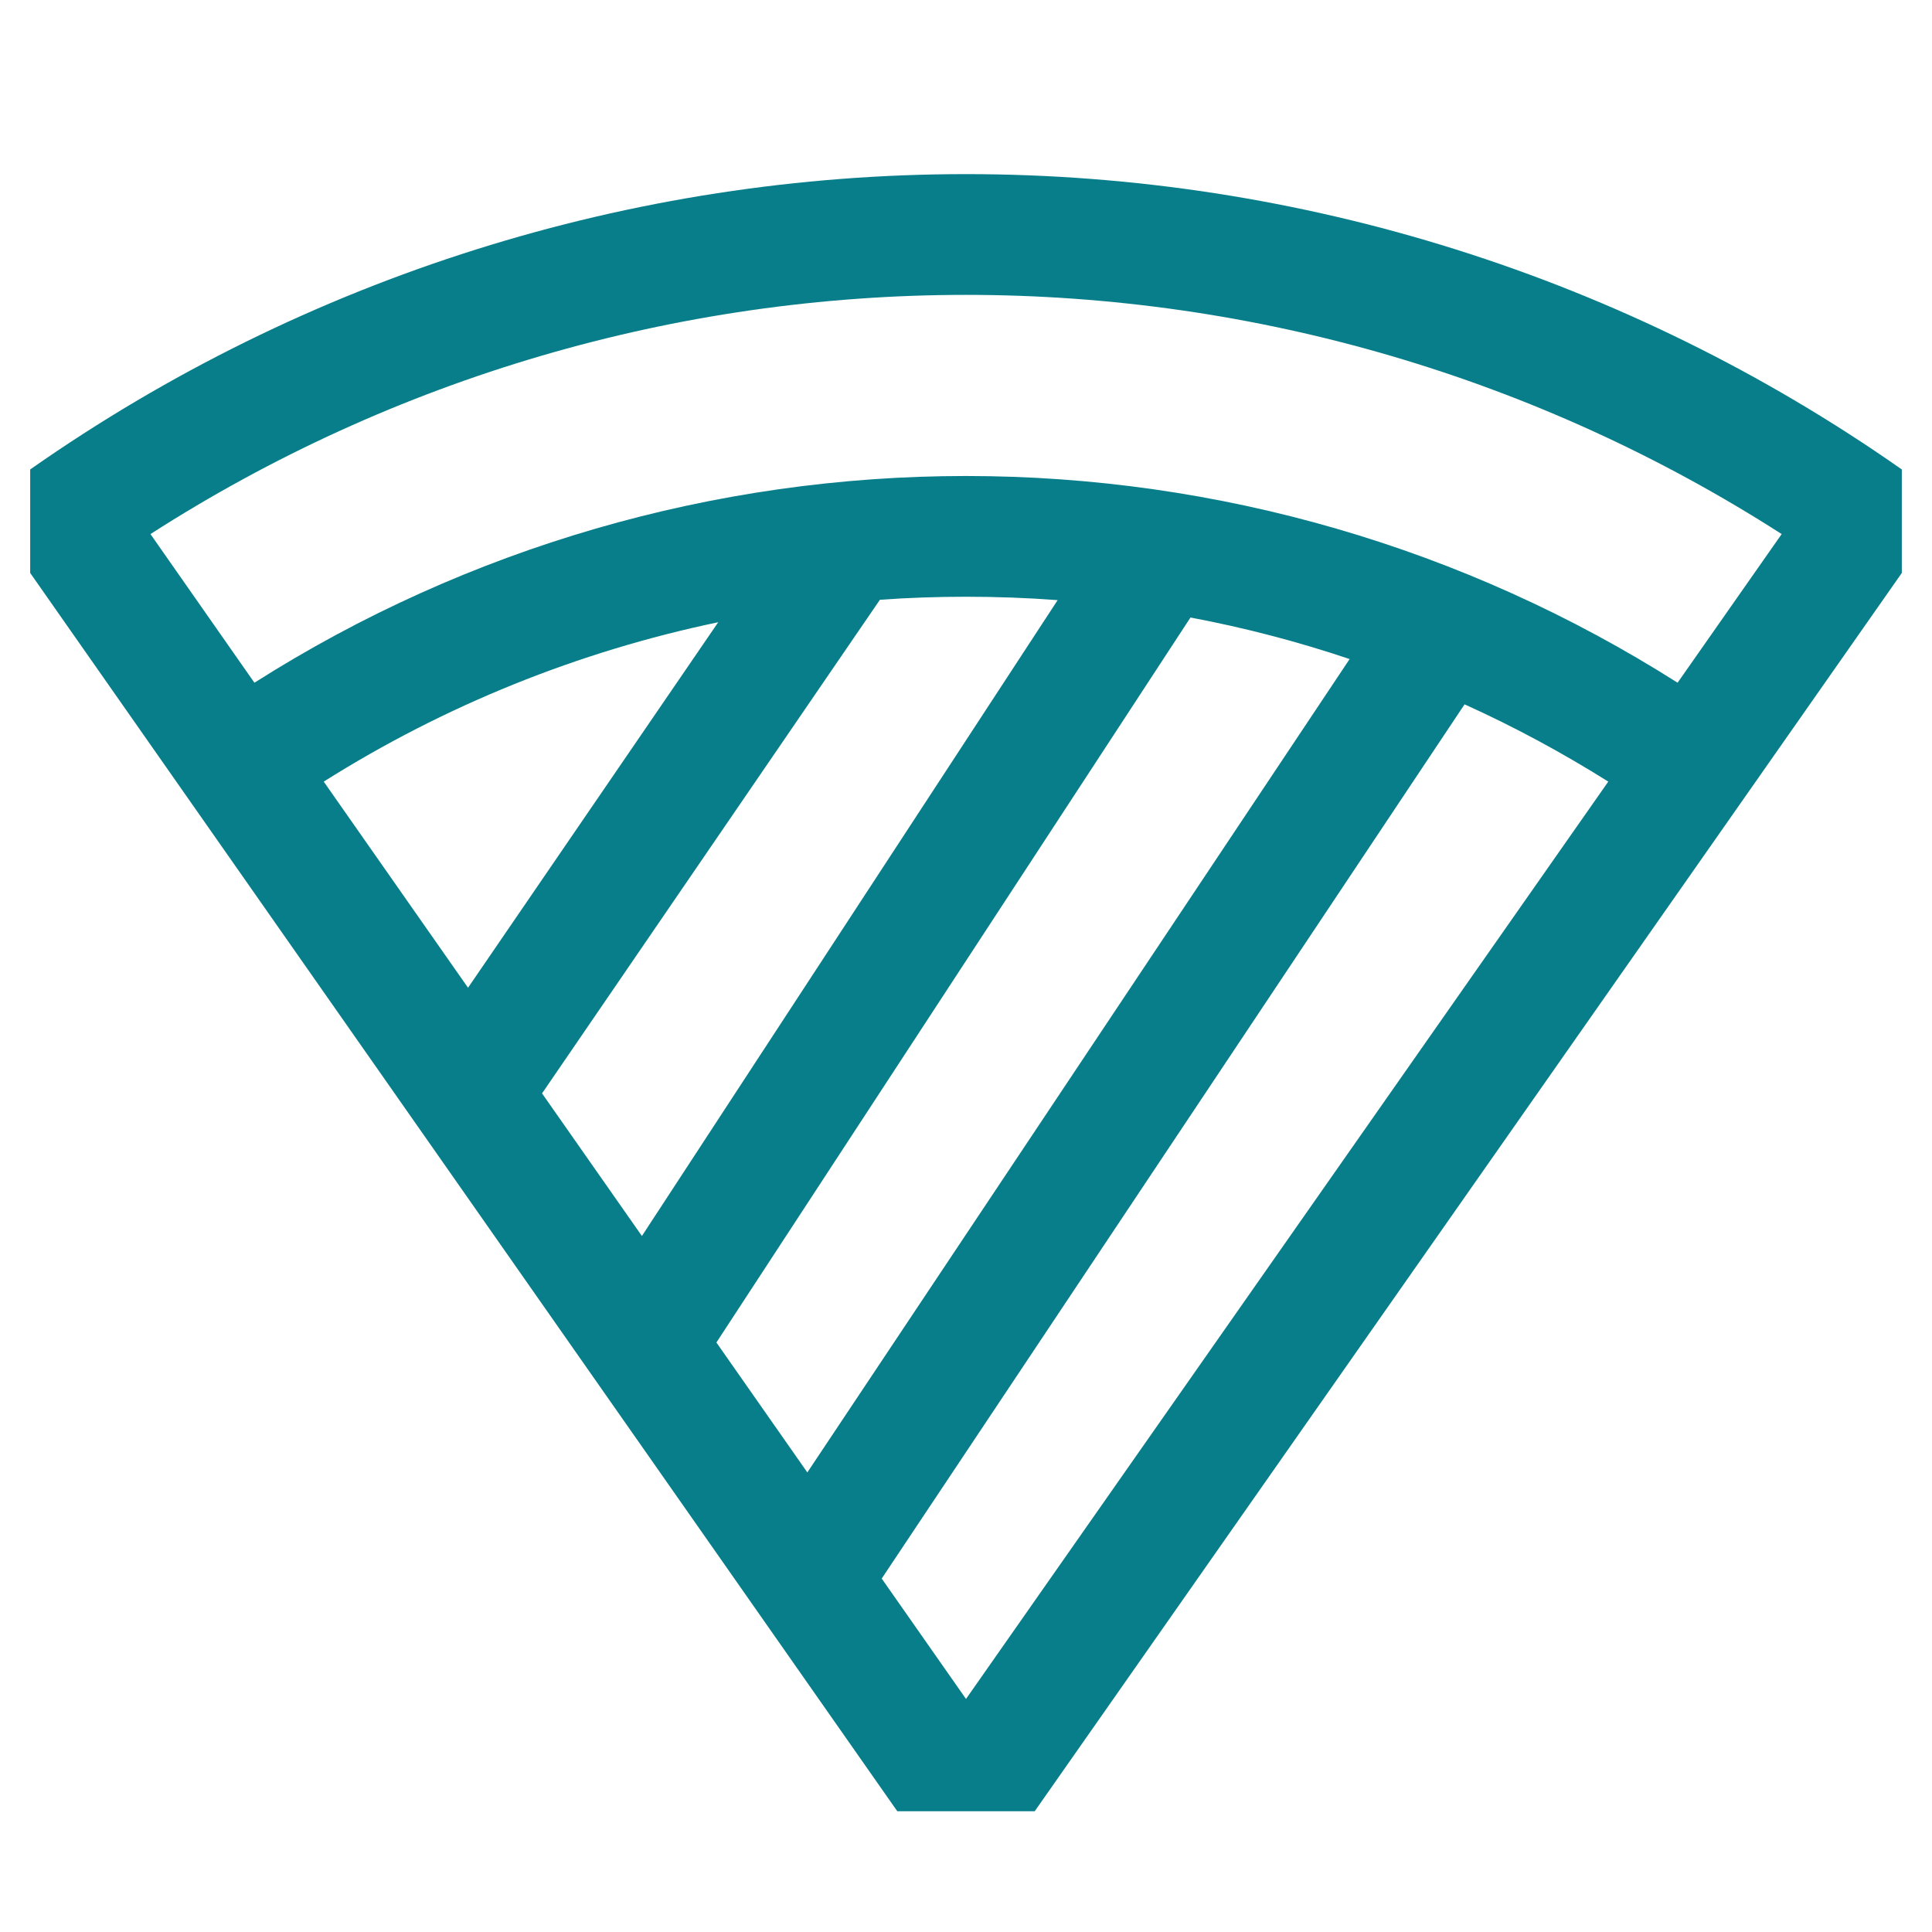
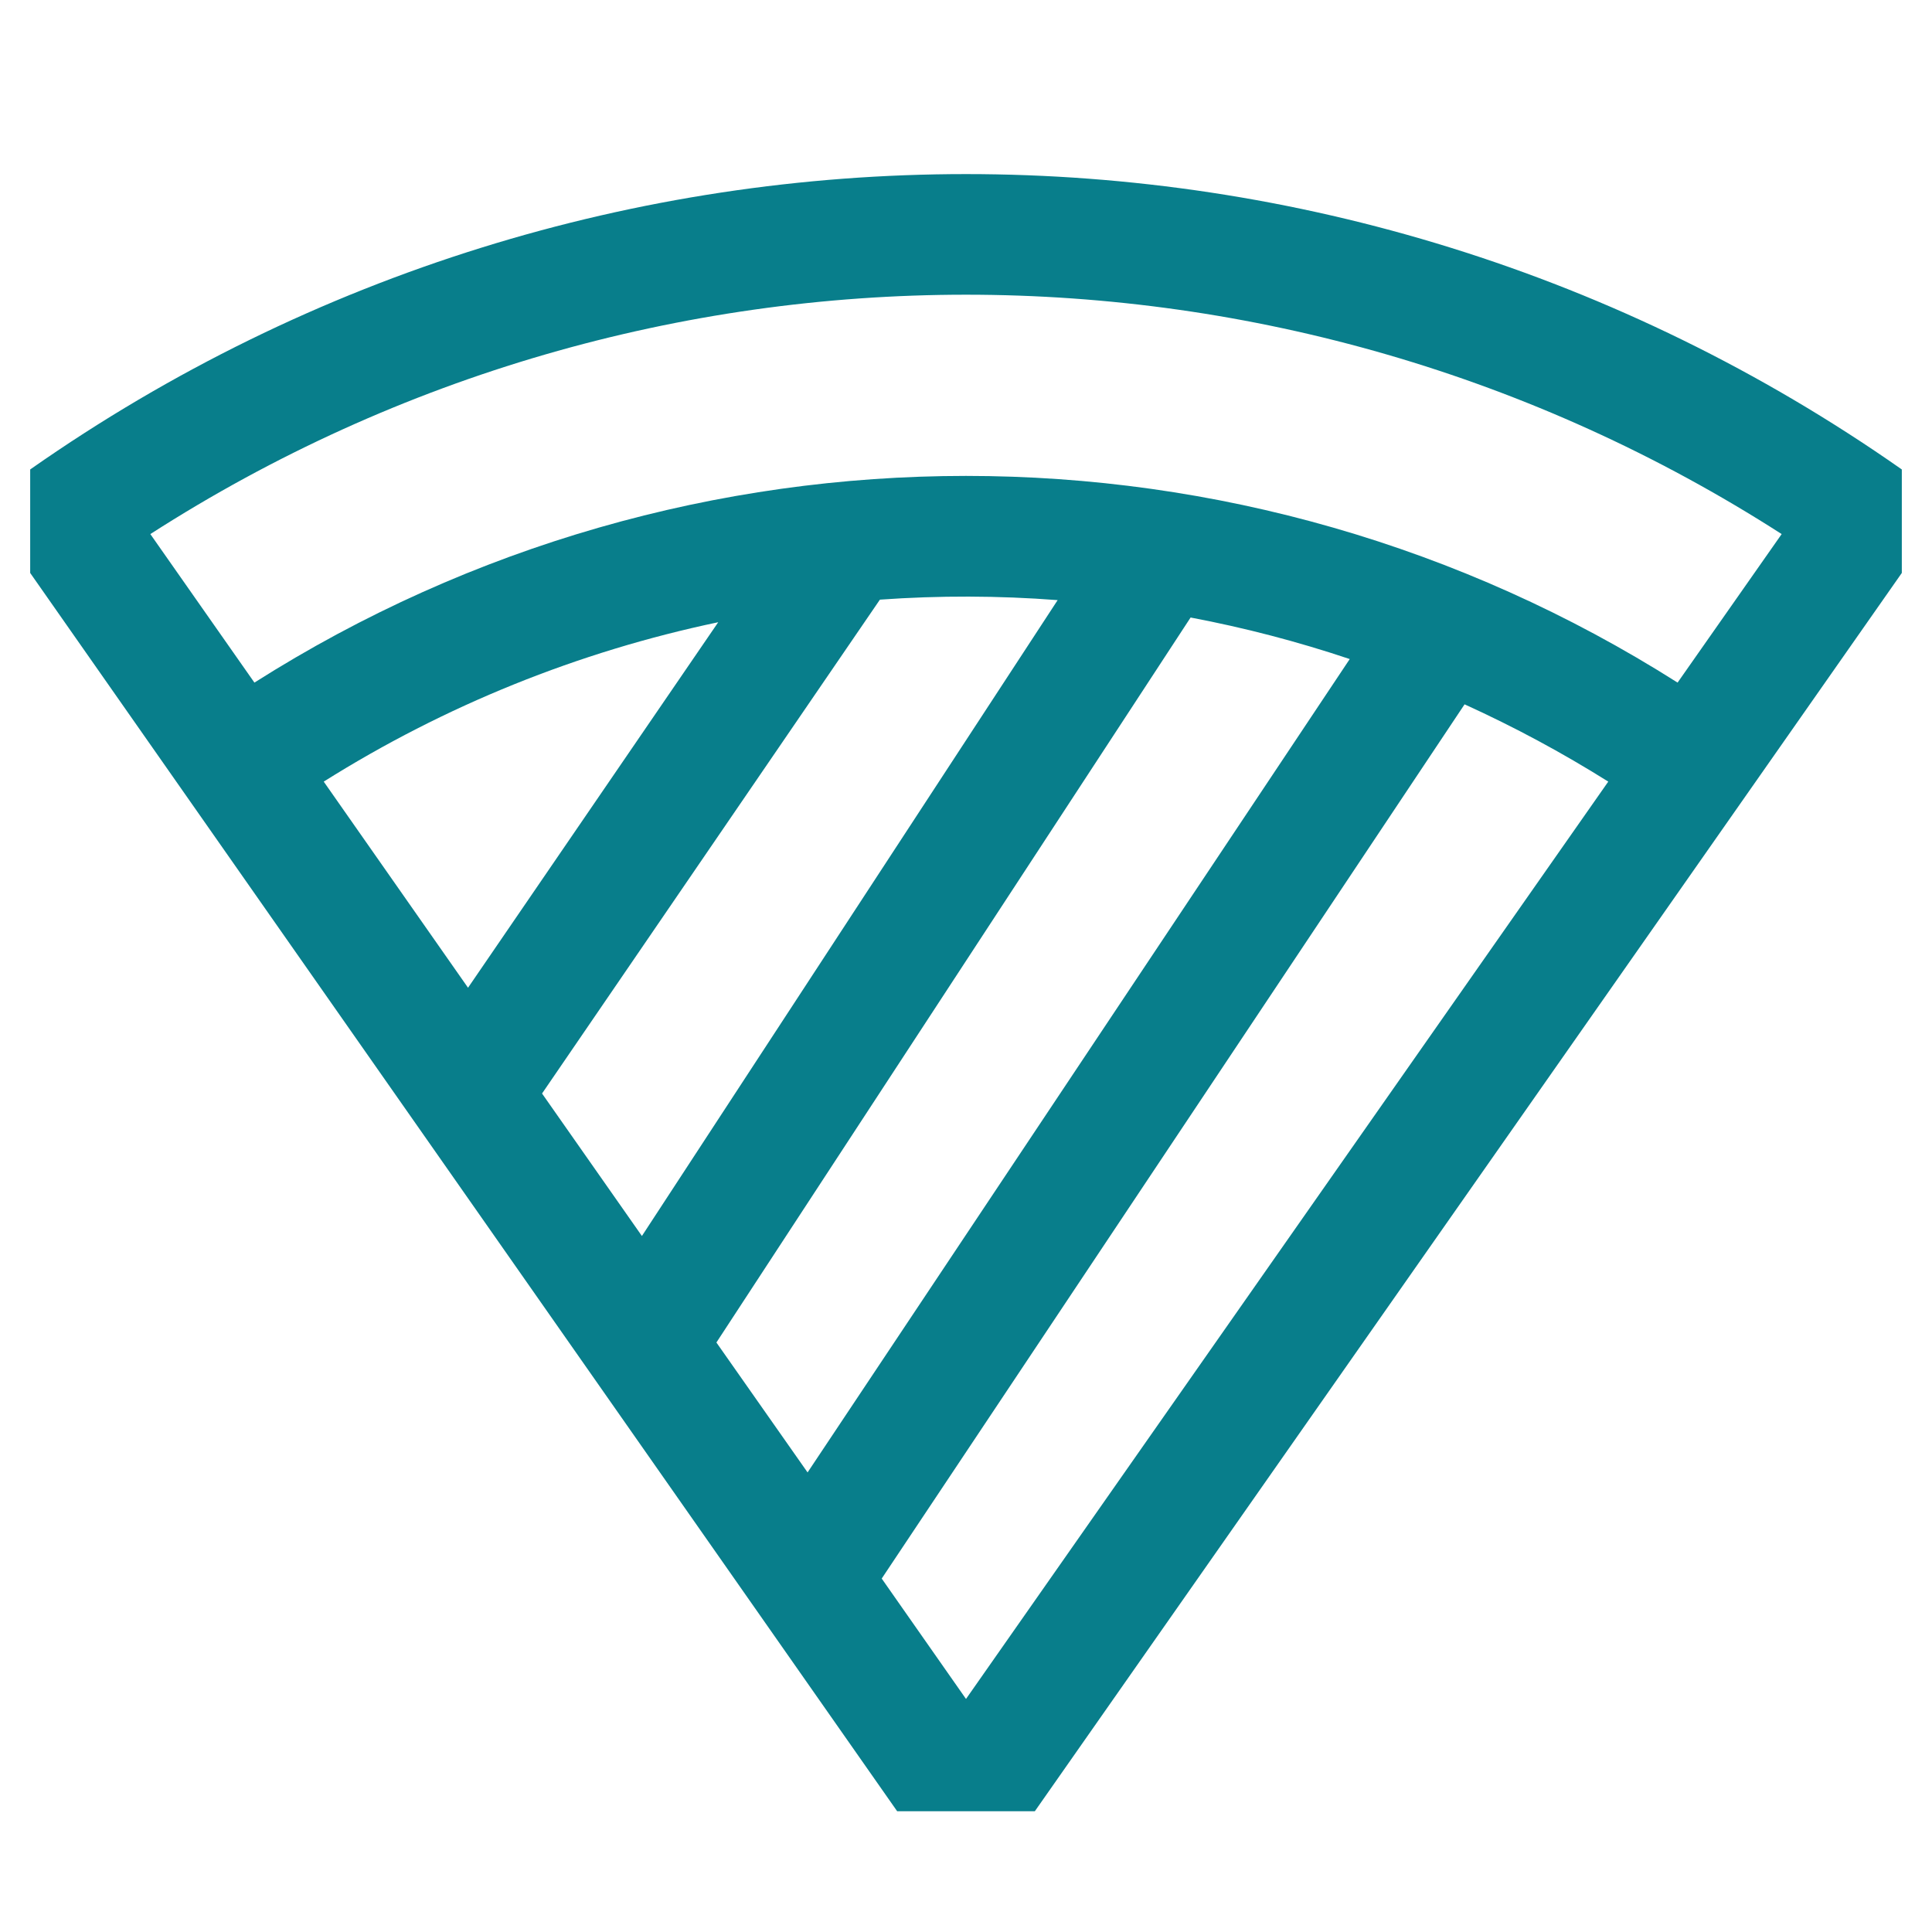
- <svg xmlns="http://www.w3.org/2000/svg" width="16" height="16" viewBox="0 0 16 16" fill="none">
-   <path d="M15.743 3.883C13.474 2.294 10.77 1.442 8 1.442C5.23 1.442 2.526 2.294 0.257 3.883L0.25 3.888V4.745L7.431 15H8.569L15.75 4.745V3.888L15.743 3.883ZM5.933 11.118L9.859 5.114C10.306 5.198 10.746 5.313 11.177 5.458L6.686 12.194L5.933 11.118ZM5.316 10.236L4.489 9.055L7.287 4.967C7.523 4.95 7.761 4.942 8 4.942C8.254 4.942 8.507 4.951 8.759 4.97L5.316 10.236ZM3.876 8.18L2.681 6.473C3.682 5.842 4.789 5.395 5.948 5.153L3.876 8.18ZM7.302 13.073L12.129 5.833C12.54 6.019 12.937 6.233 13.319 6.473L8 14.07L7.302 13.073ZM13.893 5.654C12.131 4.535 10.087 3.942 8 3.942C5.913 3.942 3.869 4.535 2.107 5.654L1.246 4.423C3.261 3.129 5.605 2.442 8 2.442C10.395 2.442 12.739 3.129 14.755 4.423L13.893 5.654Z" fill="#087E8B" />
+ <svg xmlns="http://www.w3.org/2000/svg" width="16" height="16" fill="none" viewBox="0 0 16 16">
+   <path fill="#087e8b" d="M15.743 3.883a13.5 13.5 0 0 0-15.486 0l-.007.005v.857L7.43 15h1.14l7.18-10.255v-.857zm-9.81 7.235L9.86 5.114q.671.127 1.318.344l-4.49 6.736zm-.617-.882-.827-1.18 2.798-4.09a10 10 0 0 1 1.472.004zM3.876 8.18 2.681 6.473a10 10 0 0 1 3.267-1.32zm3.426 4.893 4.827-7.24q.616.28 1.19.64L8 14.07zm6.591-7.42a11 11 0 0 0-11.786 0l-.862-1.23a12.5 12.5 0 0 1 13.51 0z" />
</svg>
